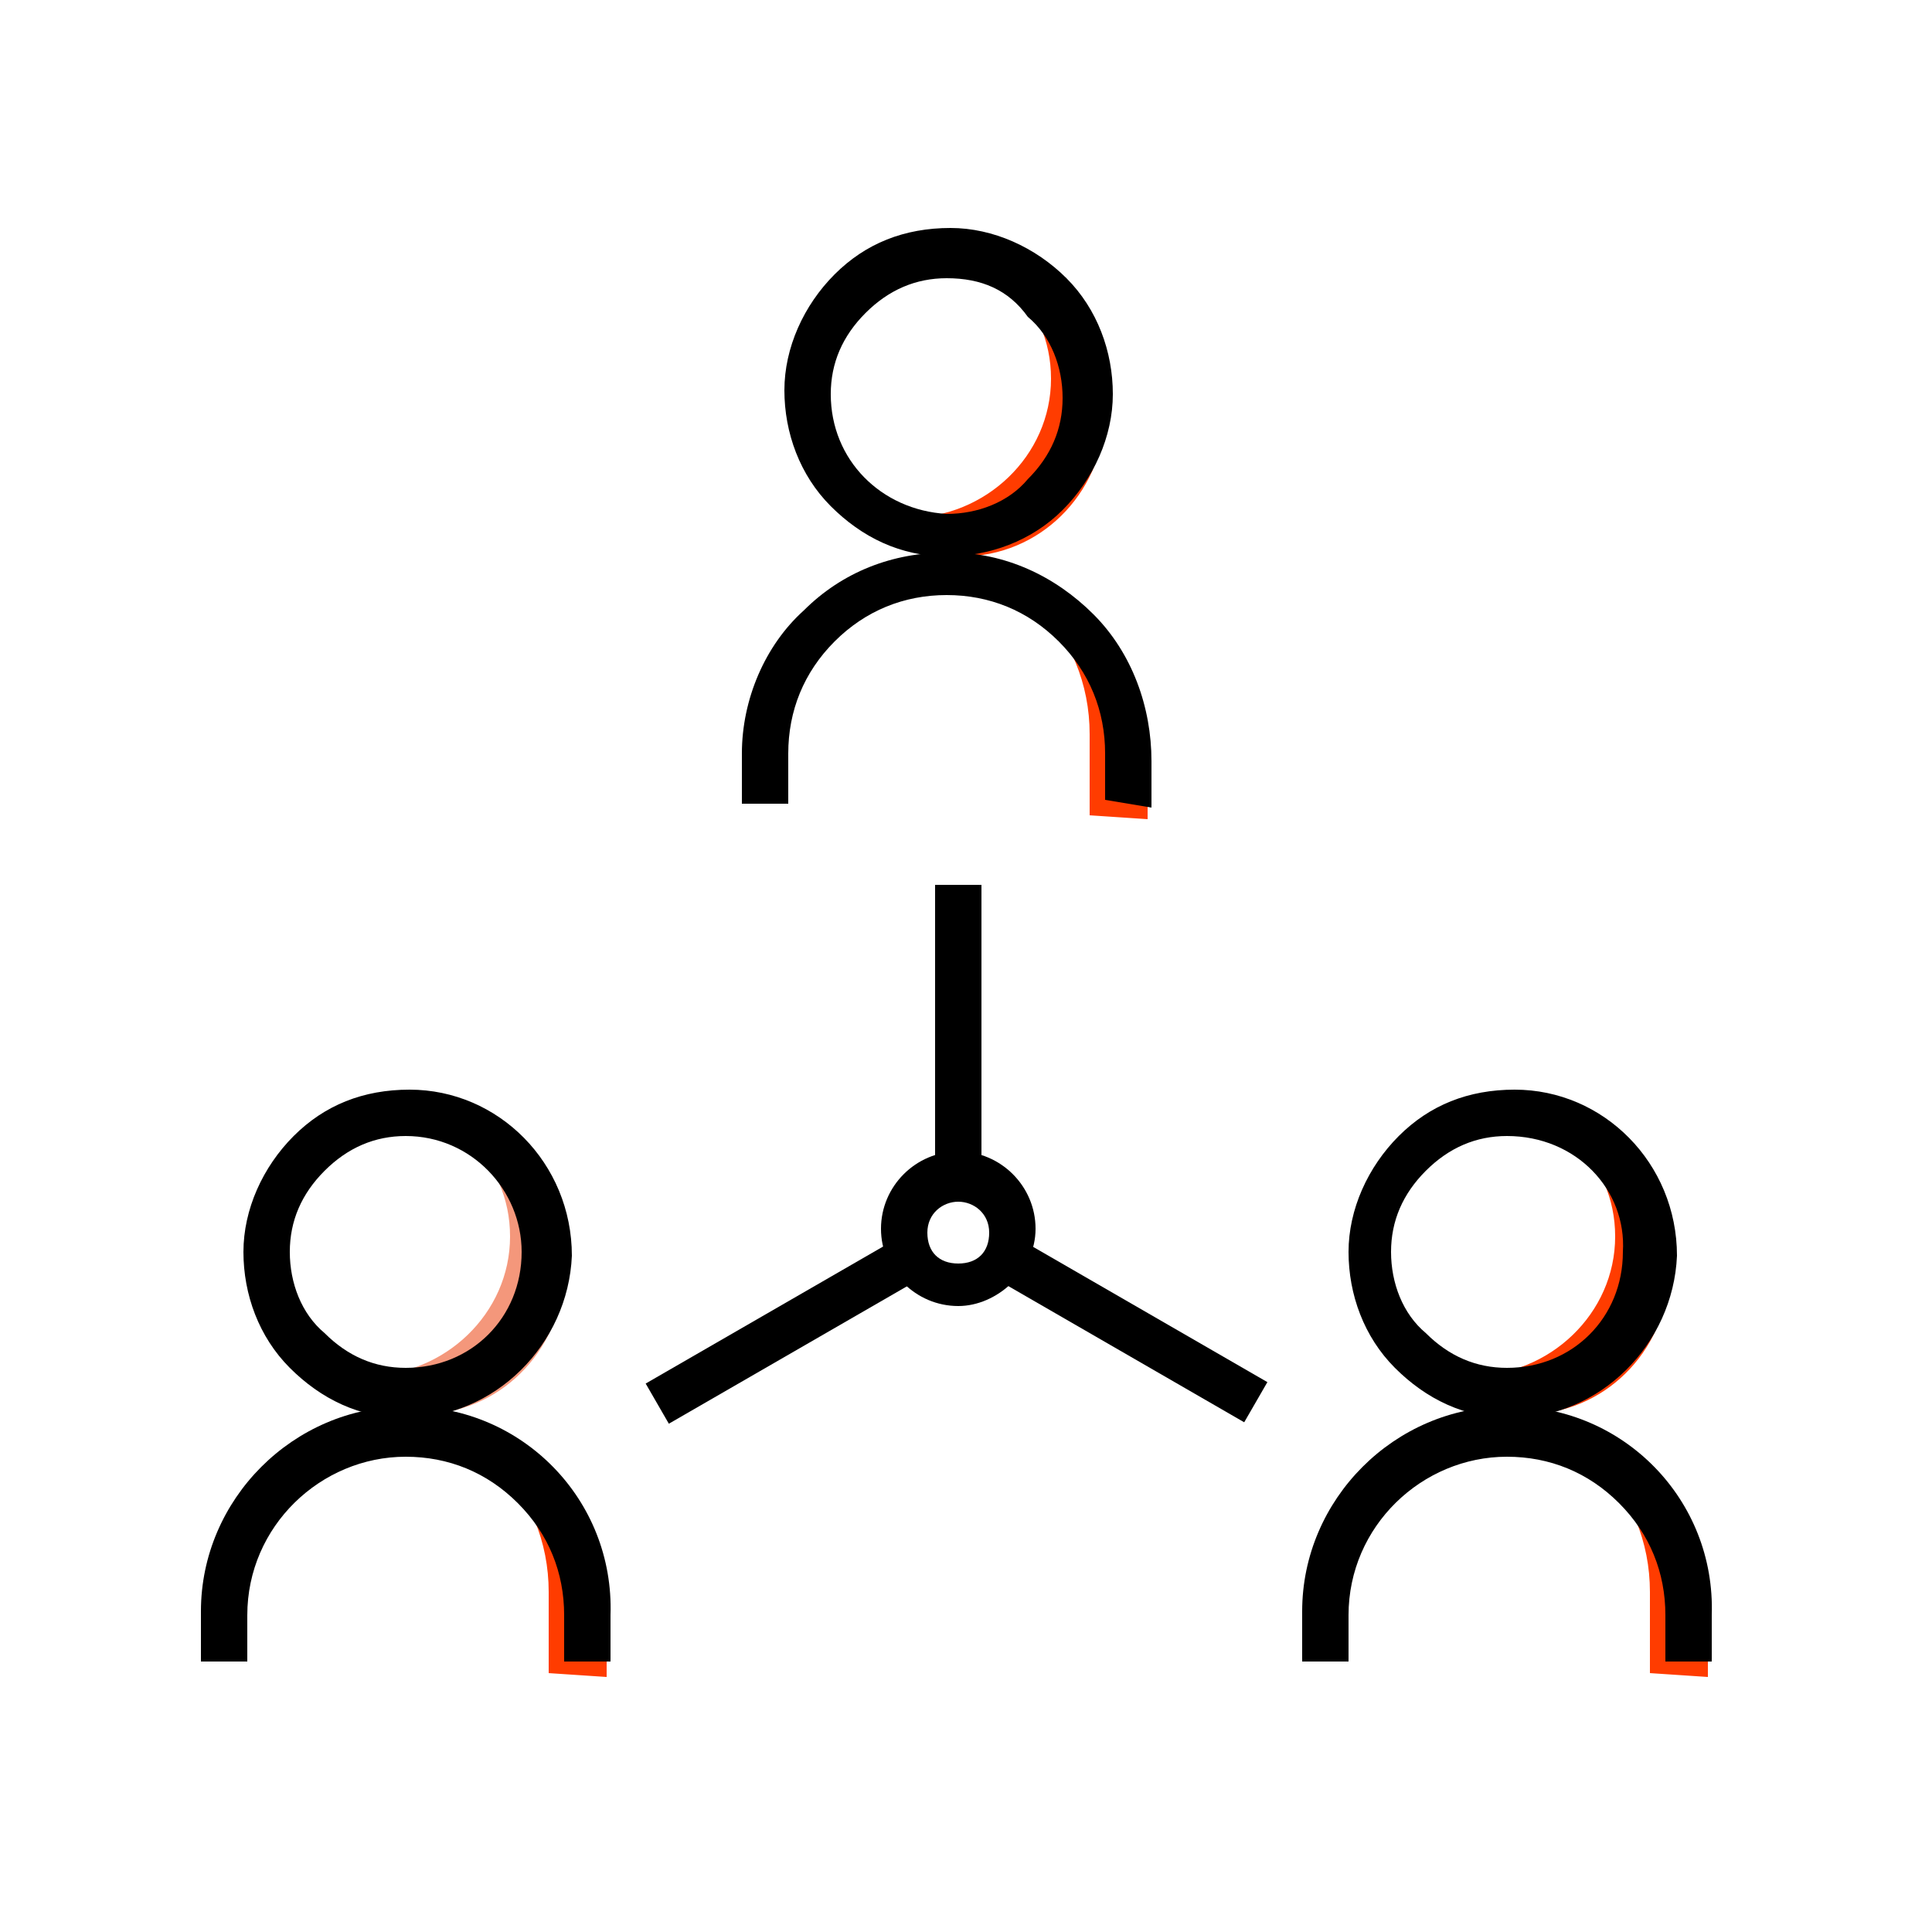
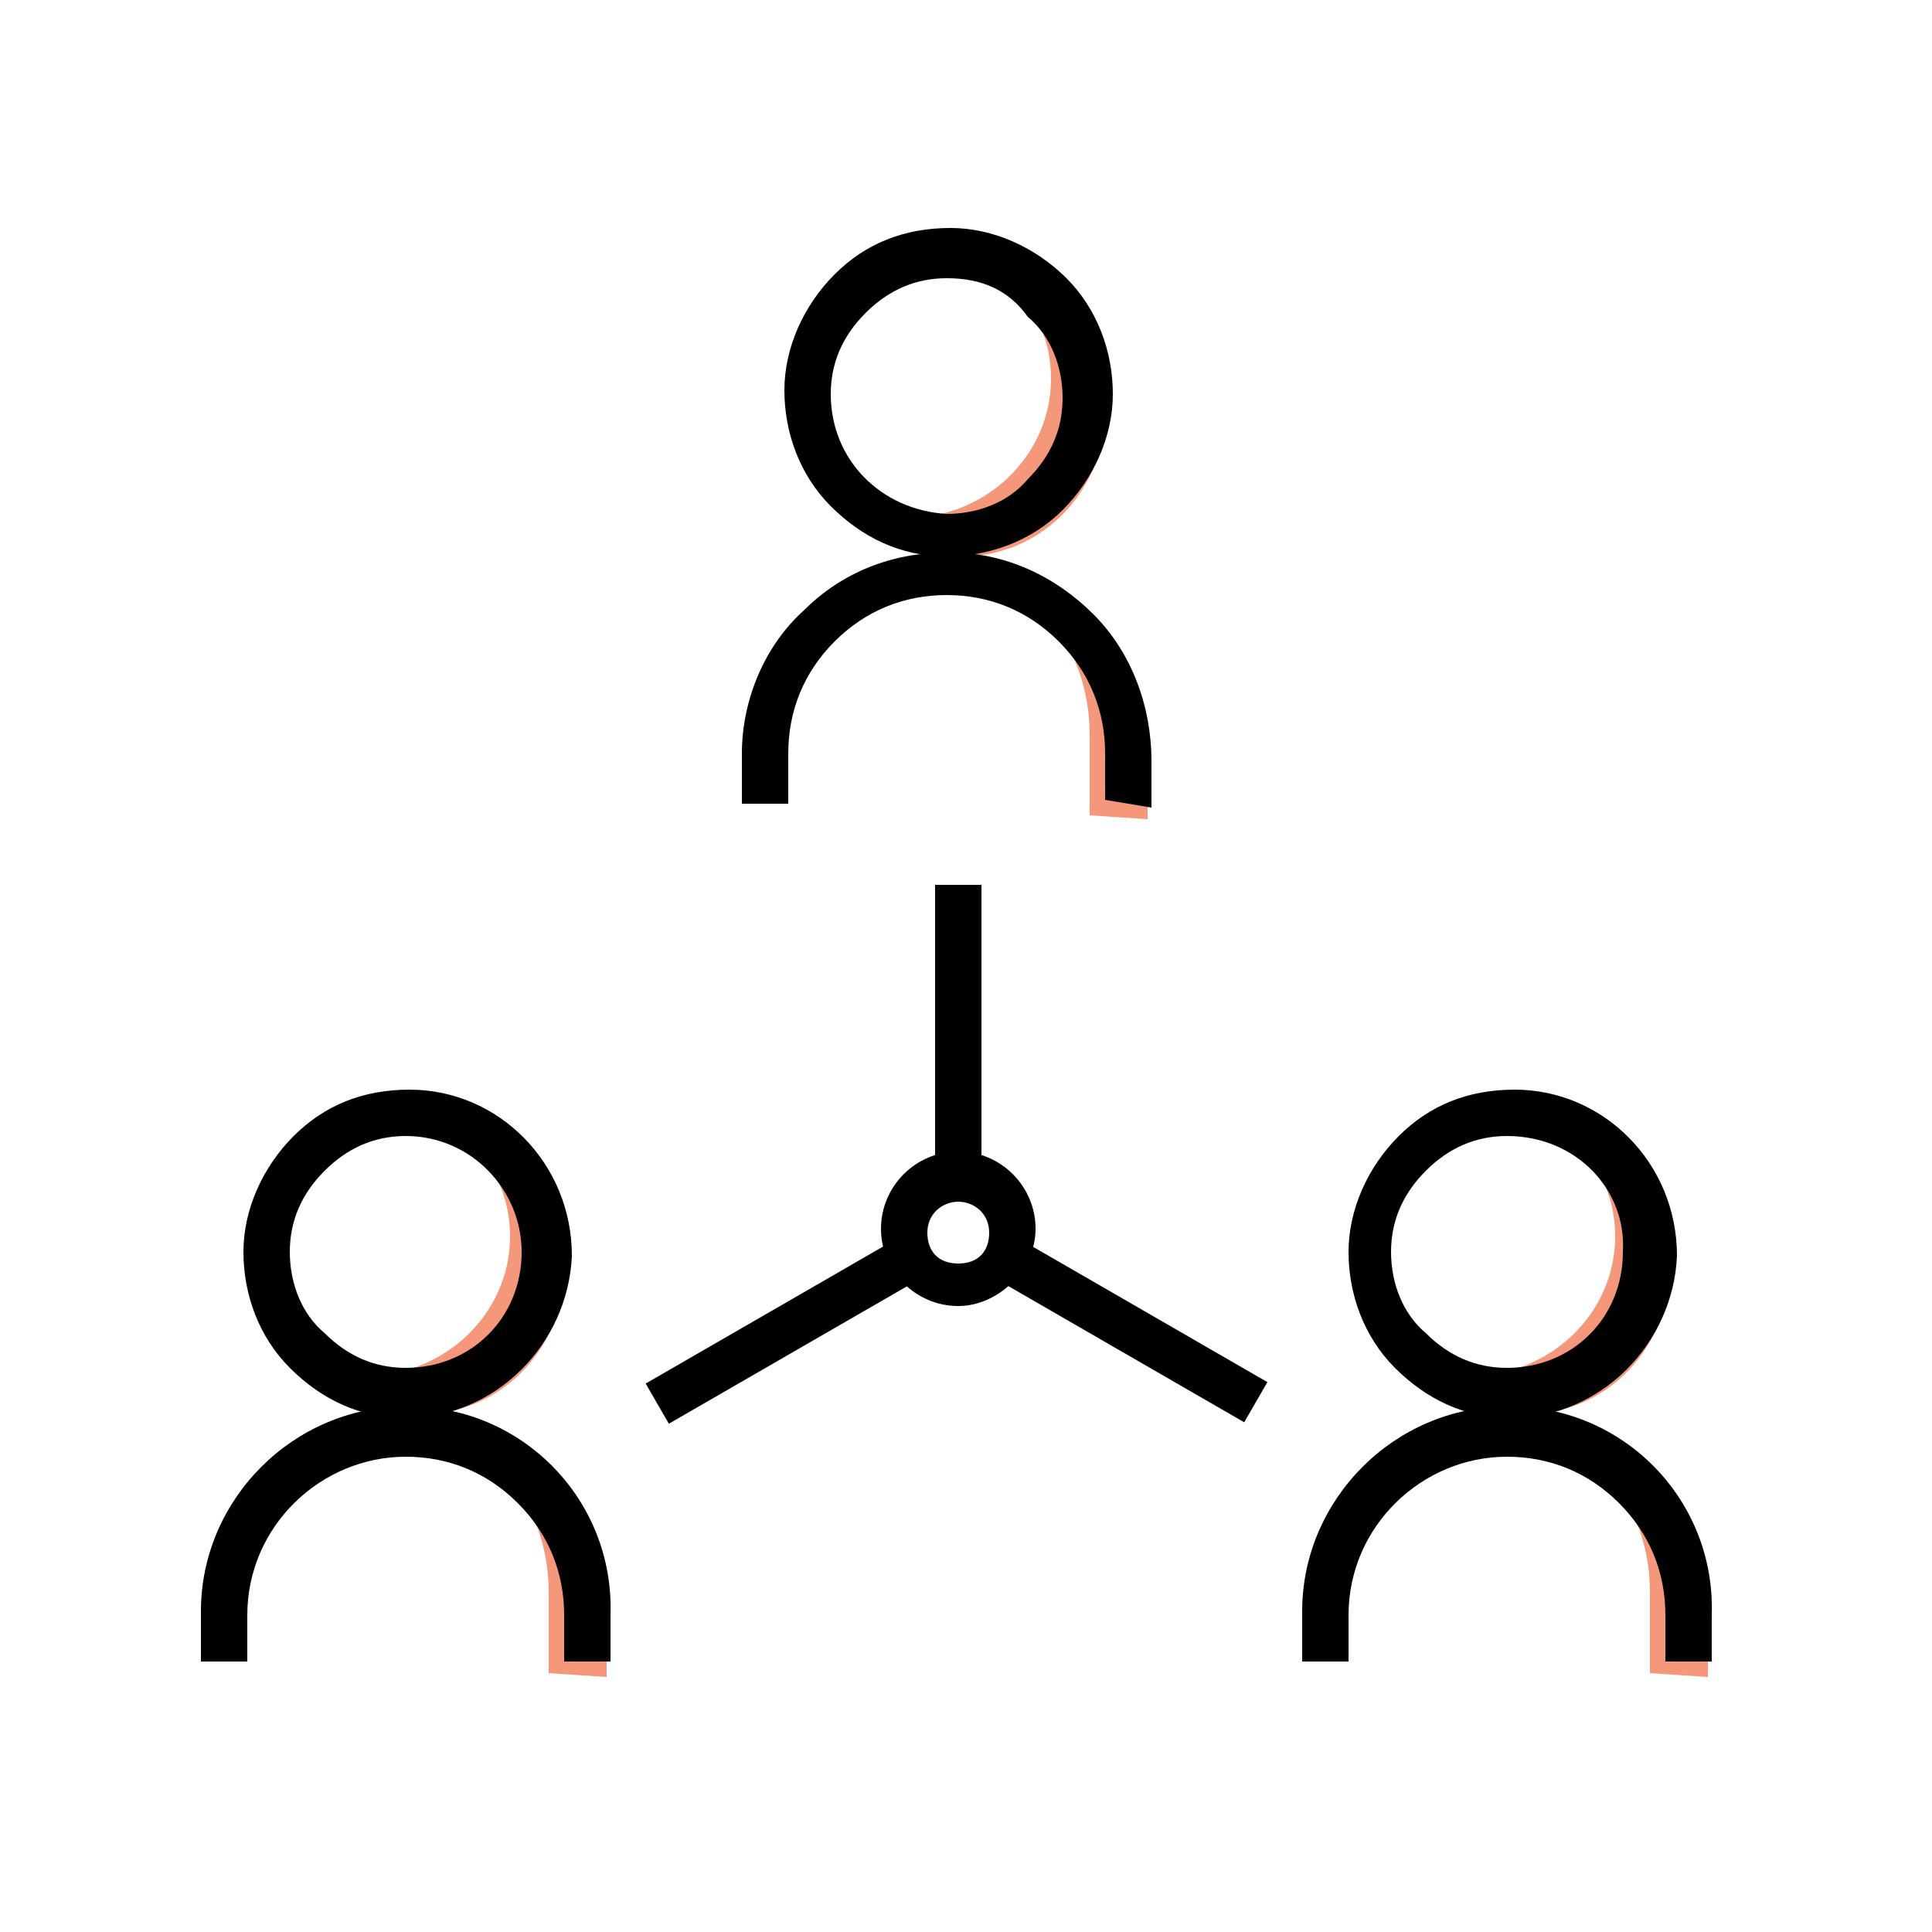
<svg xmlns="http://www.w3.org/2000/svg" width="76px" height="76px" viewBox="0 0 50 50" id="Message_And_Communication_Icons" version="1.1" xml:space="preserve" fill="#000000">
  <g id="SVGRepo_bgCarrier" stroke-width="0" />
  <g id="SVGRepo_tracerCarrier" stroke-linecap="round" stroke-linejoin="round" />
  <g id="SVGRepo_iconCarrier">
    <g>
      <g>
        <g>
          <g>
            <path d="M12.2,29.5c0.6,0.7,1,1.5,1,2.5c0,2-1.7,3.6-3.7,3.6c-0.4,0-0.8-0.1-1.2-0.2 c0.7,0.7,1.6,1.2,2.6,1.2c2,0,3.6-1.6,3.7-3.6C14.6,31.4,13.6,30,12.2,29.5z" style="fill:#f4977b;" />
          </g>
        </g>
        <g>
          <g>
            <path d="M10.5,36.7C10.5,36.7,10.5,36.7,10.5,36.7c-1.2,0-2.2-0.5-3-1.3c-0.8-0.8-1.2-1.9-1.2-3 c0-1.1,0.5-2.2,1.3-3c0.8-0.8,1.8-1.2,3-1.2c0,0,0,0,0,0c2.3,0,4.2,1.9,4.2,4.3l0,0C14.7,34.8,12.8,36.7,10.5,36.7z M10.5,29.4 c-0.8,0-1.5,0.3-2.1,0.9c-0.6,0.6-0.9,1.3-0.9,2.1c0,0.8,0.3,1.6,0.9,2.1c0.6,0.6,1.3,0.9,2.1,0.9c0,0,0,0,0,0c1.7,0,3-1.3,3-3 C13.5,30.8,12.2,29.4,10.5,29.4C10.5,29.4,10.5,29.4,10.5,29.4z" style="fill:#000000;" />
          </g>
        </g>
        <g>
          <g>
-             <path d="M15.7,43.4l0-1.2c0-2-1.2-3.7-2.9-4.4c0.9,0.9,1.4,2.1,1.4,3.4l0,2.1" style="fill:#FF3C00;" />
+             <path d="M15.7,43.4l0-1.2c0-2-1.2-3.7-2.9-4.4c0.9,0.9,1.4,2.1,1.4,3.4l0,2.1" style="fill:#f4977b;" />
          </g>
        </g>
        <g>
          <g>
            <path d="M15.8,43h-1.2v-1.2c0-1.1-0.4-2.1-1.2-2.9s-1.8-1.2-2.9-1.2c0,0,0,0,0,0c-2.2,0-4.1,1.8-4.1,4.1 V43H5.2v-1.3c0-2.9,2.4-5.3,5.3-5.3c0,0,0,0,0.1,0c2.9,0,5.3,2.4,5.2,5.4V43z" style="fill:#000000;" />
          </g>
        </g>
      </g>
      <g>
        <g>
          <g>
-             <path d="M40.8,29.5c0.6,0.7,1,1.5,1,2.5c0,2-1.7,3.6-3.7,3.6c-0.4,0-0.8-0.1-1.2-0.2 c0.7,0.7,1.6,1.2,2.6,1.2c2,0,3.6-1.6,3.7-3.6C43.2,31.4,42.2,30,40.8,29.5z" style="fill:#FF3C00;" />
+             <path d="M40.8,29.5c0.6,0.7,1,1.5,1,2.5c0,2-1.7,3.6-3.7,3.6c-0.4,0-0.8-0.1-1.2-0.2 c0.7,0.7,1.6,1.2,2.6,1.2c2,0,3.6-1.6,3.7-3.6C43.2,31.4,42.2,30,40.8,29.5z" style="fill:#f4977b;" />
          </g>
        </g>
        <g>
          <g>
            <path d="M39.1,36.7C39,36.7,39,36.7,39.1,36.7c-1.2,0-2.2-0.5-3-1.3c-0.8-0.8-1.2-1.9-1.2-3 c0-1.1,0.5-2.2,1.3-3c0.8-0.8,1.8-1.2,3-1.2c0,0,0,0,0,0c2.3,0,4.2,1.9,4.2,4.3l0,0C43.3,34.8,41.4,36.7,39.1,36.7z M39,29.4 c-0.8,0-1.5,0.3-2.1,0.9c-0.6,0.6-0.9,1.3-0.9,2.1c0,0.8,0.3,1.6,0.9,2.1c0.6,0.6,1.3,0.9,2.1,0.9c0,0,0,0,0,0c1.7,0,3-1.3,3-3 C42.1,30.8,40.8,29.4,39,29.4C39.1,29.4,39.1,29.4,39,29.4z" style="fill:#000000;" />
          </g>
        </g>
        <g>
          <g>
-             <path d="M44.2,43.4l0-1.2c0-2-1.2-3.7-2.9-4.4c0.9,0.9,1.4,2.1,1.4,3.4l0,2.1" style="fill:#FF3C00;" />
+             <path d="M44.2,43.4l0-1.2c0-2-1.2-3.7-2.9-4.4c0.9,0.9,1.4,2.1,1.4,3.4l0,2.1" style="fill:#f4977b;" />
          </g>
        </g>
        <g>
          <g>
            <path d="M44.3,43h-1.2v-1.2c0-1.1-0.4-2.1-1.2-2.9s-1.8-1.2-2.9-1.2c0,0,0,0,0,0c-2.2,0-4.1,1.8-4.1,4.1 V43h-1.2v-1.3c0-2.9,2.4-5.3,5.3-5.3c0,0,0,0,0.1,0c2.9,0,5.3,2.4,5.2,5.4V43z" style="fill:#000000;" />
          </g>
        </g>
      </g>
      <g>
        <g>
          <g>
-             <path d="M26.2,7.3c0.6,0.7,1,1.5,1,2.5c0,2-1.7,3.6-3.7,3.6c-0.4,0-0.8-0.1-1.2-0.2 c0.7,0.7,1.6,1.2,2.6,1.2c2,0,3.6-1.6,3.7-3.6C28.6,9.1,27.6,7.8,26.2,7.3z" style="fill:#FF3C00;" />
+             <path d="M26.2,7.3c0.6,0.7,1,1.5,1,2.5c0,2-1.7,3.6-3.7,3.6c-0.4,0-0.8-0.1-1.2-0.2 c0.7,0.7,1.6,1.2,2.6,1.2c2,0,3.6-1.6,3.7-3.6C28.6,9.1,27.6,7.8,26.2,7.3z" style="fill:#f4977b;" />
          </g>
        </g>
        <g>
          <g>
            <path d="M24.5,14.4C24.5,14.4,24.5,14.4,24.5,14.4c-1.2,0-2.2-0.5-3-1.3s-1.2-1.9-1.2-3 c0-1.1,0.5-2.2,1.3-3c0.8-0.8,1.8-1.2,3-1.2c0,0,0,0,0,0c1.1,0,2.2,0.5,3,1.3c0.8,0.8,1.2,1.9,1.2,3l0,0c0,1.1-0.5,2.2-1.3,3 C26.7,14,25.6,14.4,24.5,14.4z M24.5,7.2c-0.8,0-1.5,0.3-2.1,0.9c-0.6,0.6-0.9,1.3-0.9,2.1c0,1.7,1.3,3,3,3.1 c0.8,0,1.6-0.3,2.1-0.9c0.6-0.6,0.9-1.3,0.9-2.1c0-0.8-0.3-1.6-0.9-2.1C26.1,7.5,25.4,7.2,24.5,7.2C24.5,7.2,24.5,7.2,24.5,7.2z " style="fill:#000000;" />
          </g>
        </g>
        <g>
          <g>
-             <path d="M29.7,21.2l0-1.2c0-2-1.2-3.7-2.9-4.4c0.9,0.9,1.4,2.1,1.4,3.4l0,2.1" style="fill:#FF3C00;" />
+             <path d="M29.7,21.2l0-1.2c0-2-1.2-3.7-2.9-4.4c0.9,0.9,1.4,2.1,1.4,3.4l0,2.1" style="fill:#f4977b;" />
          </g>
        </g>
        <g>
          <g>
            <path d="M28.6,20.7l0-1.2c0-1.1-0.4-2.1-1.2-2.9c-0.8-0.8-1.8-1.2-2.9-1.2c-1.1,0-2.1,0.4-2.9,1.2 s-1.2,1.8-1.2,2.9v1.3h-1.2v-1.3c0-1.4,0.6-2.8,1.6-3.7c1-1,2.3-1.5,3.7-1.5c0,0,0,0,0.1,0c1.4,0,2.7,0.6,3.7,1.6 c1,1,1.5,2.4,1.5,3.8l0,1.2L28.6,20.7z" style="fill:#000000;" />
          </g>
        </g>
      </g>
      <g>
        <g>
          <g>
            <rect height="7.6" style="fill:#000000;" width="1.2" x="24.2" y="22.9" />
          </g>
        </g>
      </g>
      <g>
        <g>
          <g>
            <rect height="7.6" style="fill:#000000;" transform="matrix(0.4998 0.8661 -0.8661 0.4998 39.9488 -0.3482)" width="1.2" x="19.7" y="30.6" />
          </g>
        </g>
      </g>
      <g>
        <g>
          <g>
            <rect height="1.2" style="fill:#000000;" transform="matrix(0.866 0.5 -0.5 0.866 21.1219 -10.0016)" width="7.6" x="25.4" y="33.8" />
          </g>
        </g>
      </g>
      <g>
        <g>
          <path d="M24.8,33.8c-1.1,0-2-0.9-2-2s0.9-2,2-2s2,0.9,2,2S25.8,33.8,24.8,33.8z M24.8,31.1 c-0.4,0-0.8,0.3-0.8,0.8s0.3,0.8,0.8,0.8s0.8-0.3,0.8-0.8S25.2,31.1,24.8,31.1z" style="fill:#000000;" />
        </g>
      </g>
    </g>
  </g>
</svg>
